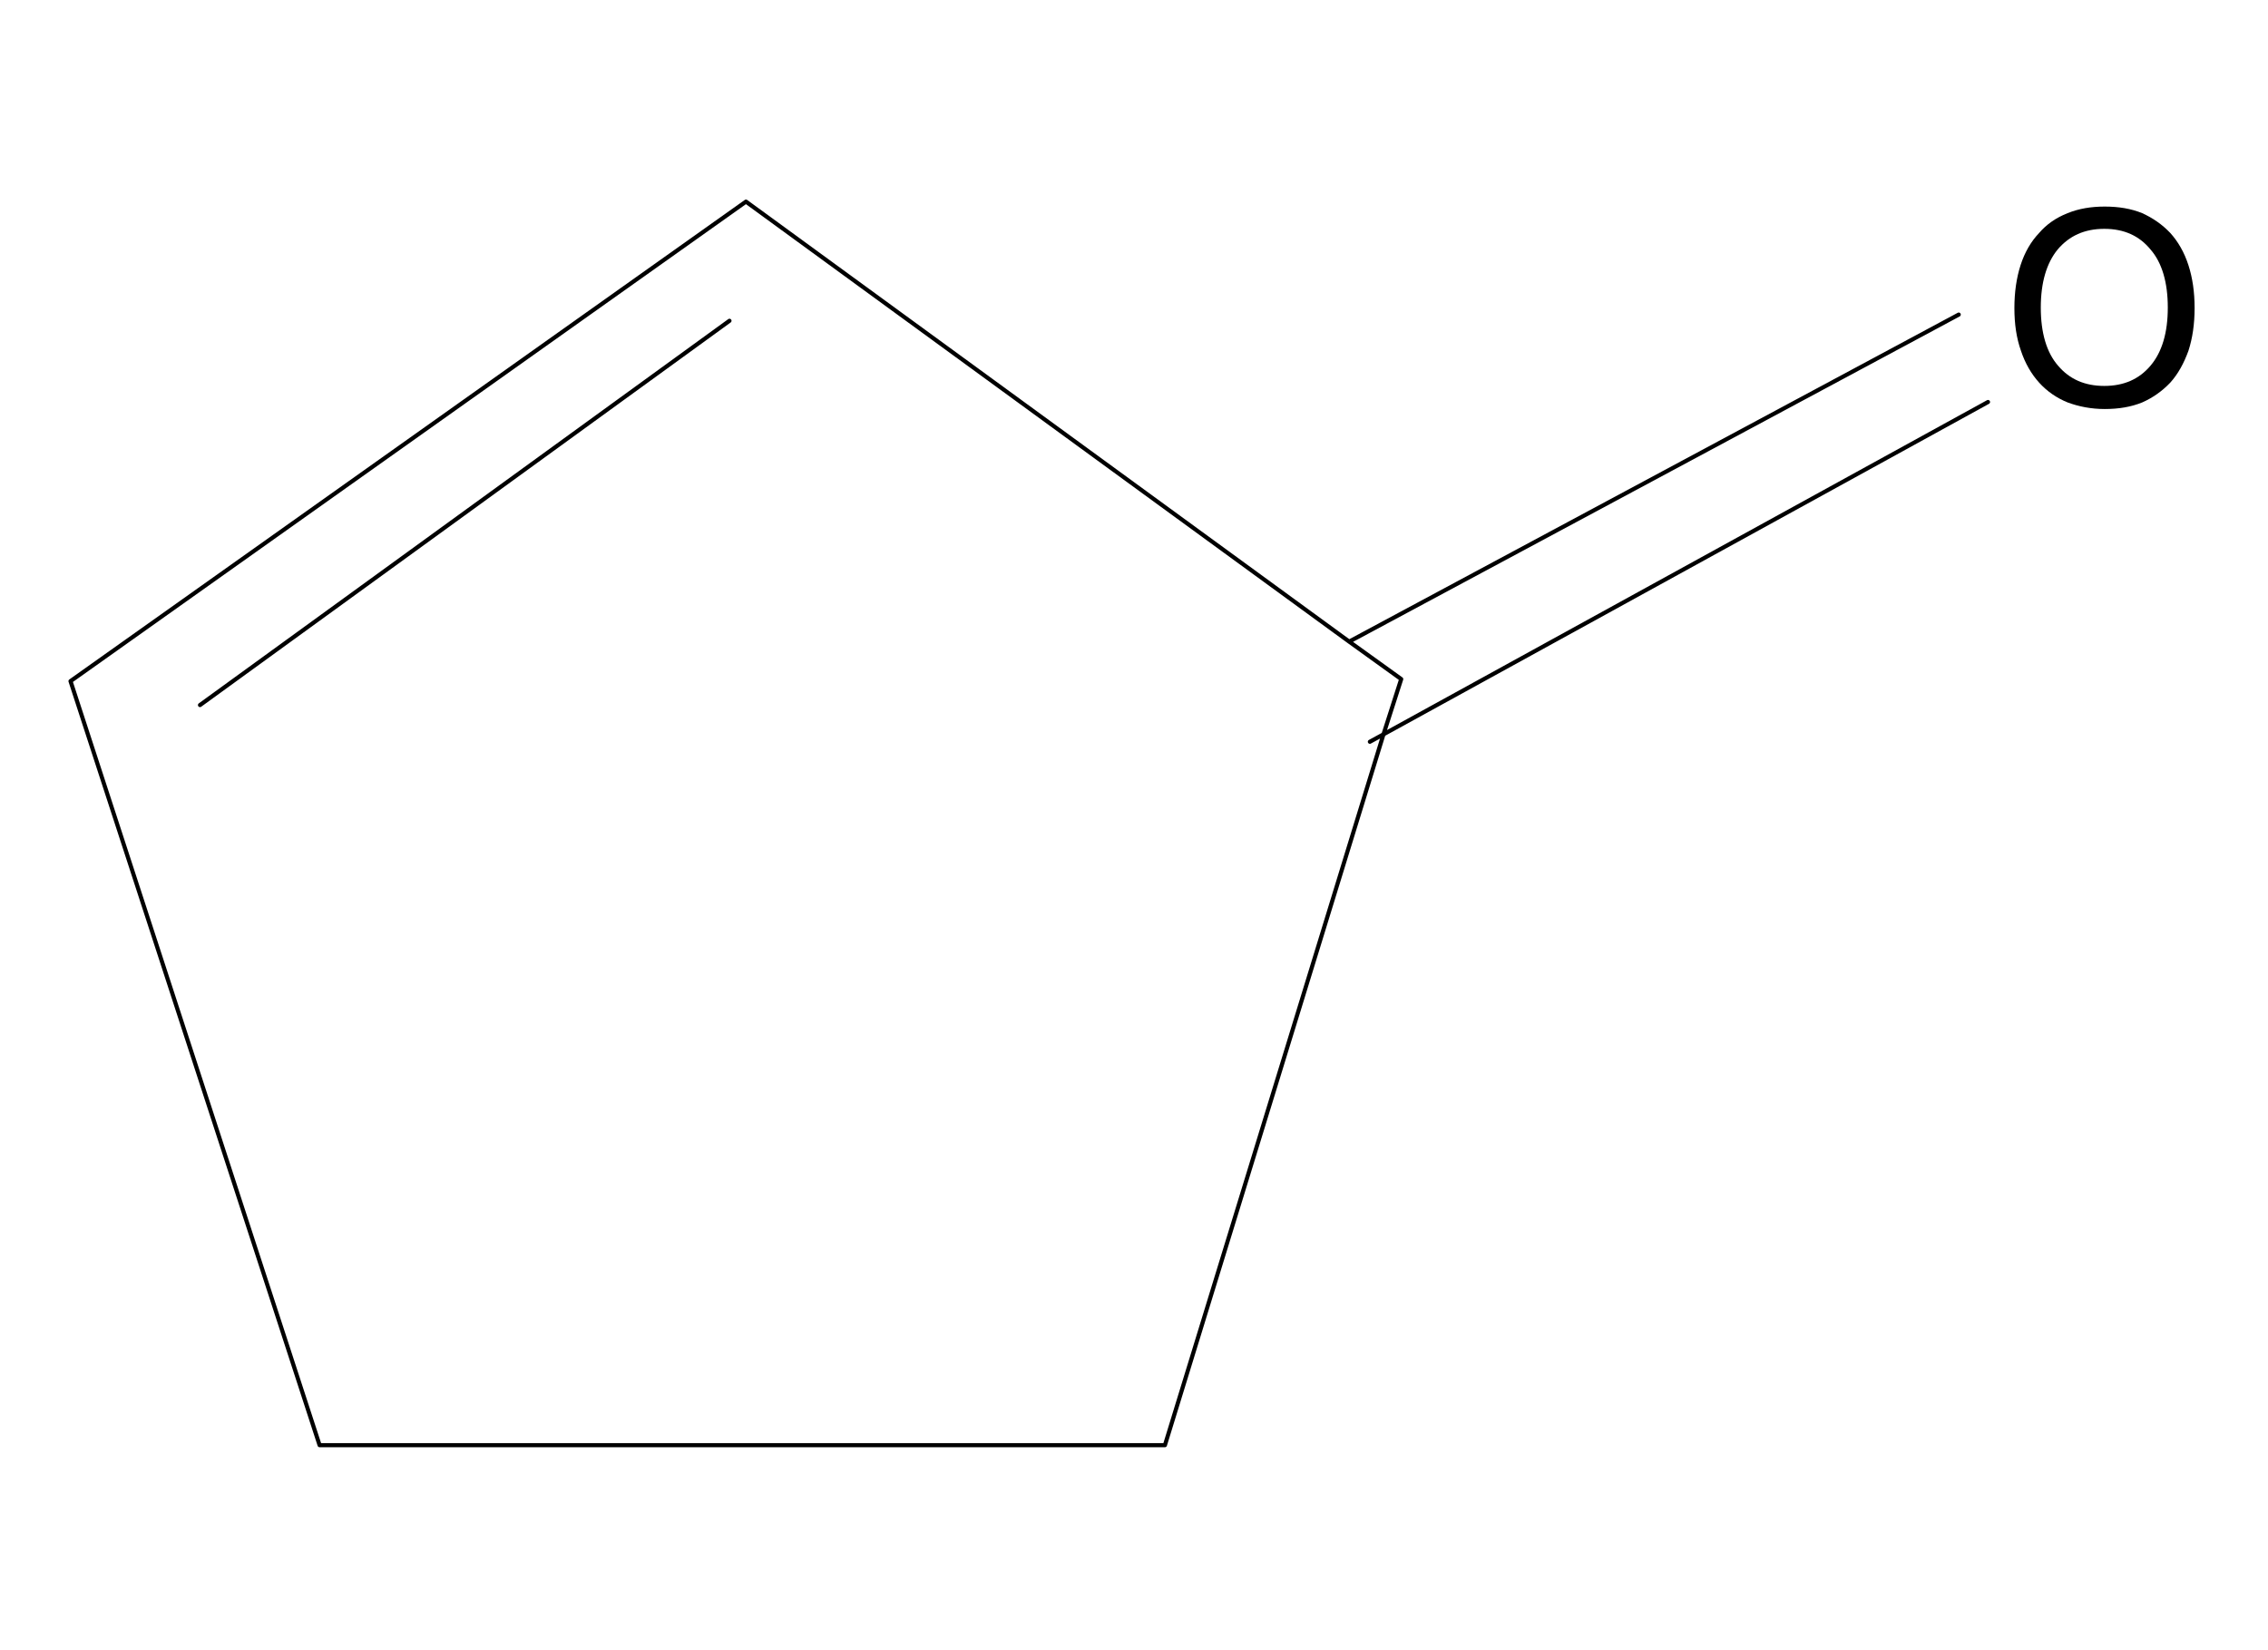
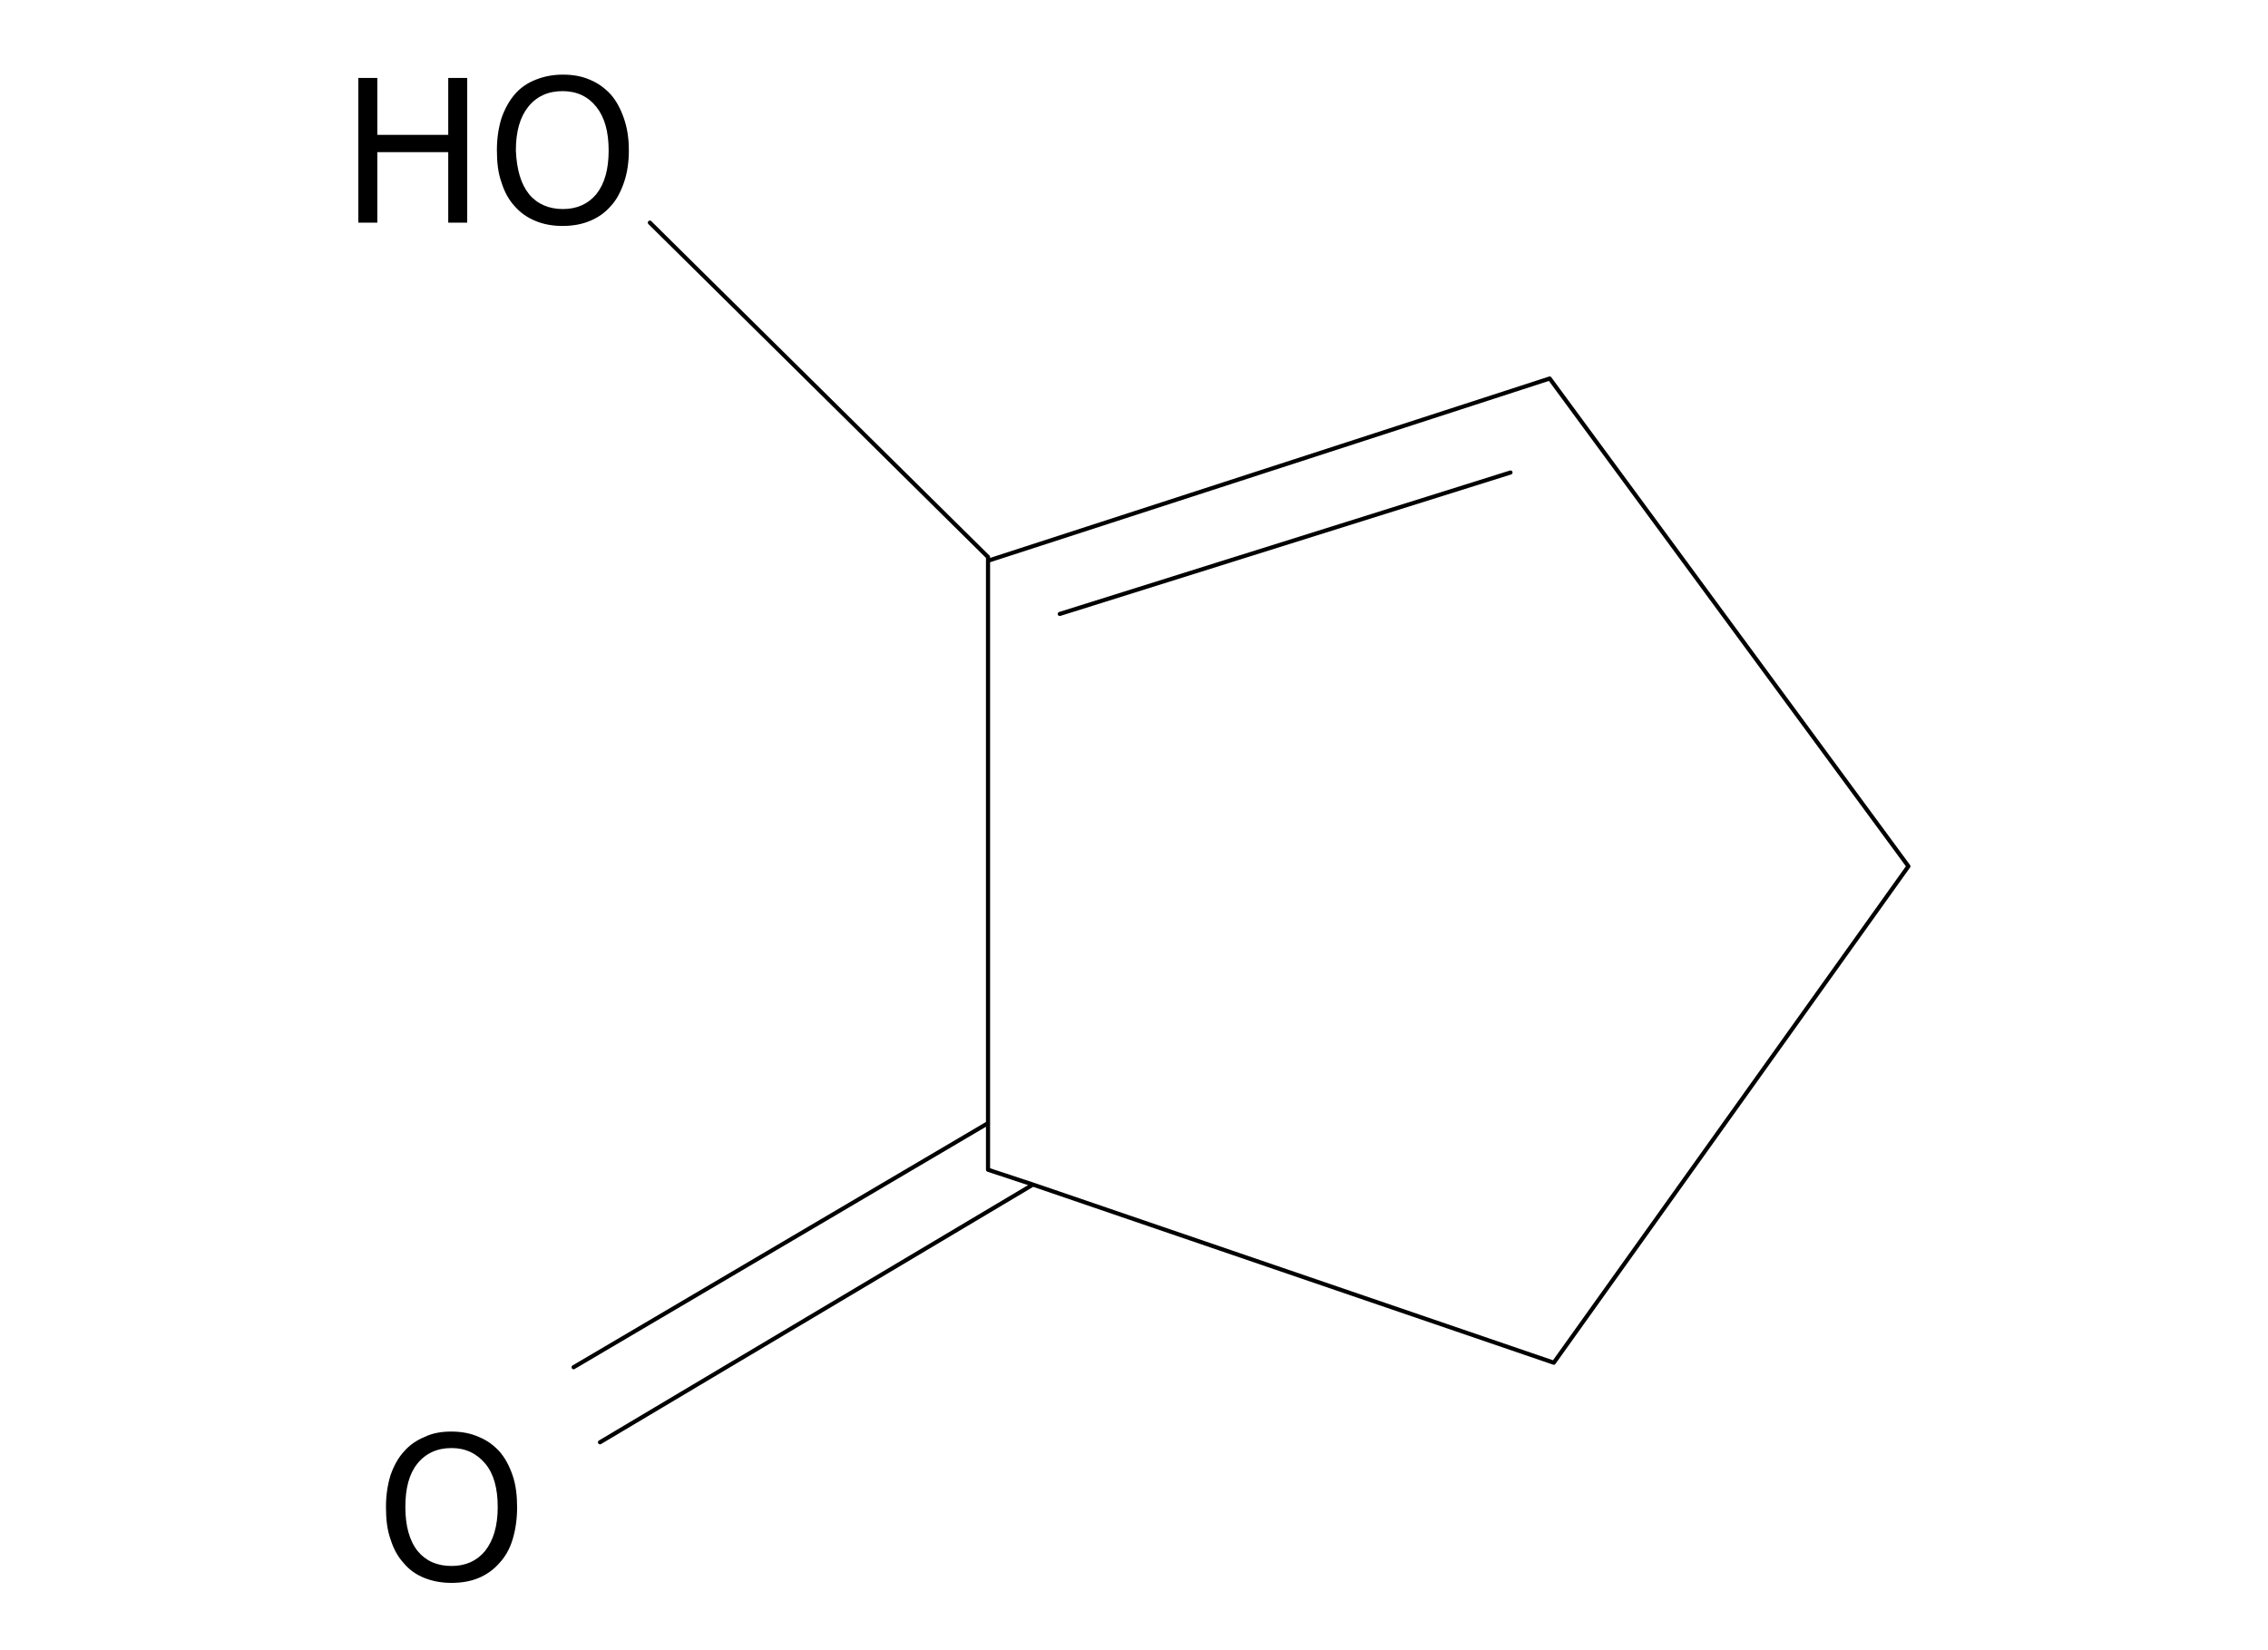
<svg xmlns="http://www.w3.org/2000/svg" version="1.1" id="Layer_1" x="0px" y="0px" width="550px" height="400px" viewBox="0 0 550 400" enable-background="new 0 0 550 400" xml:space="preserve">
  <g>
-     <path fill-rule="evenodd" clip-rule="evenodd" d="M510.3,55.5c-4.8,0-8.5,1.7-11.3,5c-2.7,3.3-4.1,8-4.1,14.1s1.4,10.9,4.2,14.1   c2.8,3.3,6.5,4.9,11.2,4.9c4.7,0,8.4-1.6,11.2-4.9c2.8-3.3,4.2-8,4.2-14.1s-1.4-10.9-4.2-14.1C518.8,57.2,515.1,55.5,510.3,55.5z    M526.3,56.5c1.9,2.1,3.4,4.7,4.4,7.8c1,3.1,1.5,6.5,1.5,10.4s-0.5,7.3-1.5,10.4c-1.1,3-2.5,5.6-4.4,7.7c-2,2.1-4.3,3.7-6.8,4.8   c-2.7,1.1-5.7,1.6-9.1,1.6c-3.3,0-6.3-0.6-9-1.6c-2.7-1.1-5-2.7-6.9-4.8c-1.9-2.1-3.4-4.7-4.4-7.7c-1.1-3.1-1.6-6.5-1.6-10.4   c0-3.8,0.5-7.3,1.5-10.4c1-3.1,2.5-5.7,4.5-7.8c1.8-2.1,4.1-3.7,6.9-4.8c2.7-1.1,5.7-1.6,9-1.6c3.4,0,6.4,0.5,9.1,1.6   C522.1,52.9,524.3,54.4,526.3,56.5z" />
-     <path fill-rule="evenodd" clip-rule="evenodd" fill="none" stroke="#000000" stroke-linecap="round" stroke-linejoin="round" stroke-miterlimit="3" d="   M332.2,179.9l3.3-1.8l4.3-13.4l-12.5-9L180.9,48.9L17.1,165.2l60.4,185.3h205l53-172.4l146.6-80.6 M475,76.3l-147.8,79.3 M48.5,171   l128.4-93.2" />
+     <path fill-rule="evenodd" clip-rule="evenodd" d="M148.1,22.9c1.4,1.6,2.4,3.5,3.2,5.8c0.8,2.3,1.2,4.8,1.2,7.8   c0,2.9-0.4,5.5-1.2,7.8c-0.8,2.3-1.8,4.2-3.2,5.7c-1.4,1.6-3.1,2.8-5.1,3.6c-1.9,0.8-4.1,1.2-6.6,1.2c-2.4,0-4.6-0.4-6.5-1.2   c-2-0.8-3.7-2-5.1-3.6c-1.4-1.5-2.5-3.5-3.2-5.8c-0.8-2.2-1.1-4.8-1.1-7.8c0-2.9,0.4-5.4,1.1-7.7c0.8-2.3,1.9-4.3,3.3-5.9   c1.3-1.5,3-2.7,5.1-3.5c2-0.8,4.2-1.2,6.5-1.2c2.5,0,4.7,0.4,6.7,1.3C145.1,20.2,146.7,21.4,148.1,22.9z M128.3,47.1   c2,2.4,4.8,3.6,8.2,3.6c3.4,0,6.1-1.2,8.1-3.6c2-2.5,3-6,3-10.6c0-4.6-1-8.1-3-10.6c-2-2.5-4.7-3.8-8.2-3.8c-3.5,0-6.3,1.3-8.3,3.8   c-2,2.5-3,6-3,10.6C125.3,41.1,126.3,44.6,128.3,47.1z M91.5,36.9V54h-4.6V18.9h4.6v13.8h17.2V18.9h4.6V54h-4.6V36.9H91.5z    M109.5,351.2c-3.5,0-6.3,1.3-8.3,3.8c-2,2.5-2.9,6-2.9,10.5c0,4.6,1,8.2,3,10.7c2,2.4,4.7,3.6,8.2,3.6c3.4,0,6.1-1.2,8.1-3.6   c2-2.5,3.1-6,3.1-10.7c0-4.6-1-8.1-3-10.5C115.6,352.5,112.9,351.2,109.5,351.2z M109.4,347.2c2.5,0,4.7,0.4,6.7,1.3   c2,0.8,3.6,2,5,3.5c1.4,1.6,2.4,3.5,3.2,5.8c0.8,2.3,1.1,4.9,1.1,7.8s-0.4,5.5-1.1,7.8s-1.8,4.2-3.2,5.7c-1.4,1.6-3.1,2.8-5,3.6   c-1.9,0.8-4.1,1.2-6.6,1.2c-2.4,0-4.6-0.4-6.6-1.2c-2-0.8-3.7-2-5-3.6c-1.4-1.5-2.5-3.5-3.2-5.8c-0.8-2.2-1.1-4.8-1.1-7.8   c0-2.9,0.4-5.4,1.1-7.7c0.8-2.3,1.9-4.3,3.3-5.8c1.3-1.5,3-2.7,5-3.5C104.8,347.6,107,347.2,109.4,347.2z" />
+     <path fill-rule="evenodd" clip-rule="evenodd" fill="none" stroke="#000000" stroke-linecap="round" stroke-linejoin="round" stroke-miterlimit="3" d="   M157.6,54l82,81.1v0.9l136.2-44.2l87,118.3l-86,120.4l-126.3-43.2l-105,62.5 M250.5,287.3l-10.9-3.6v-11.3l-100.5,59.2    M239.6,272.4V135.9 M257,148.9l109.3-34.3" />
  </g>
</svg>
